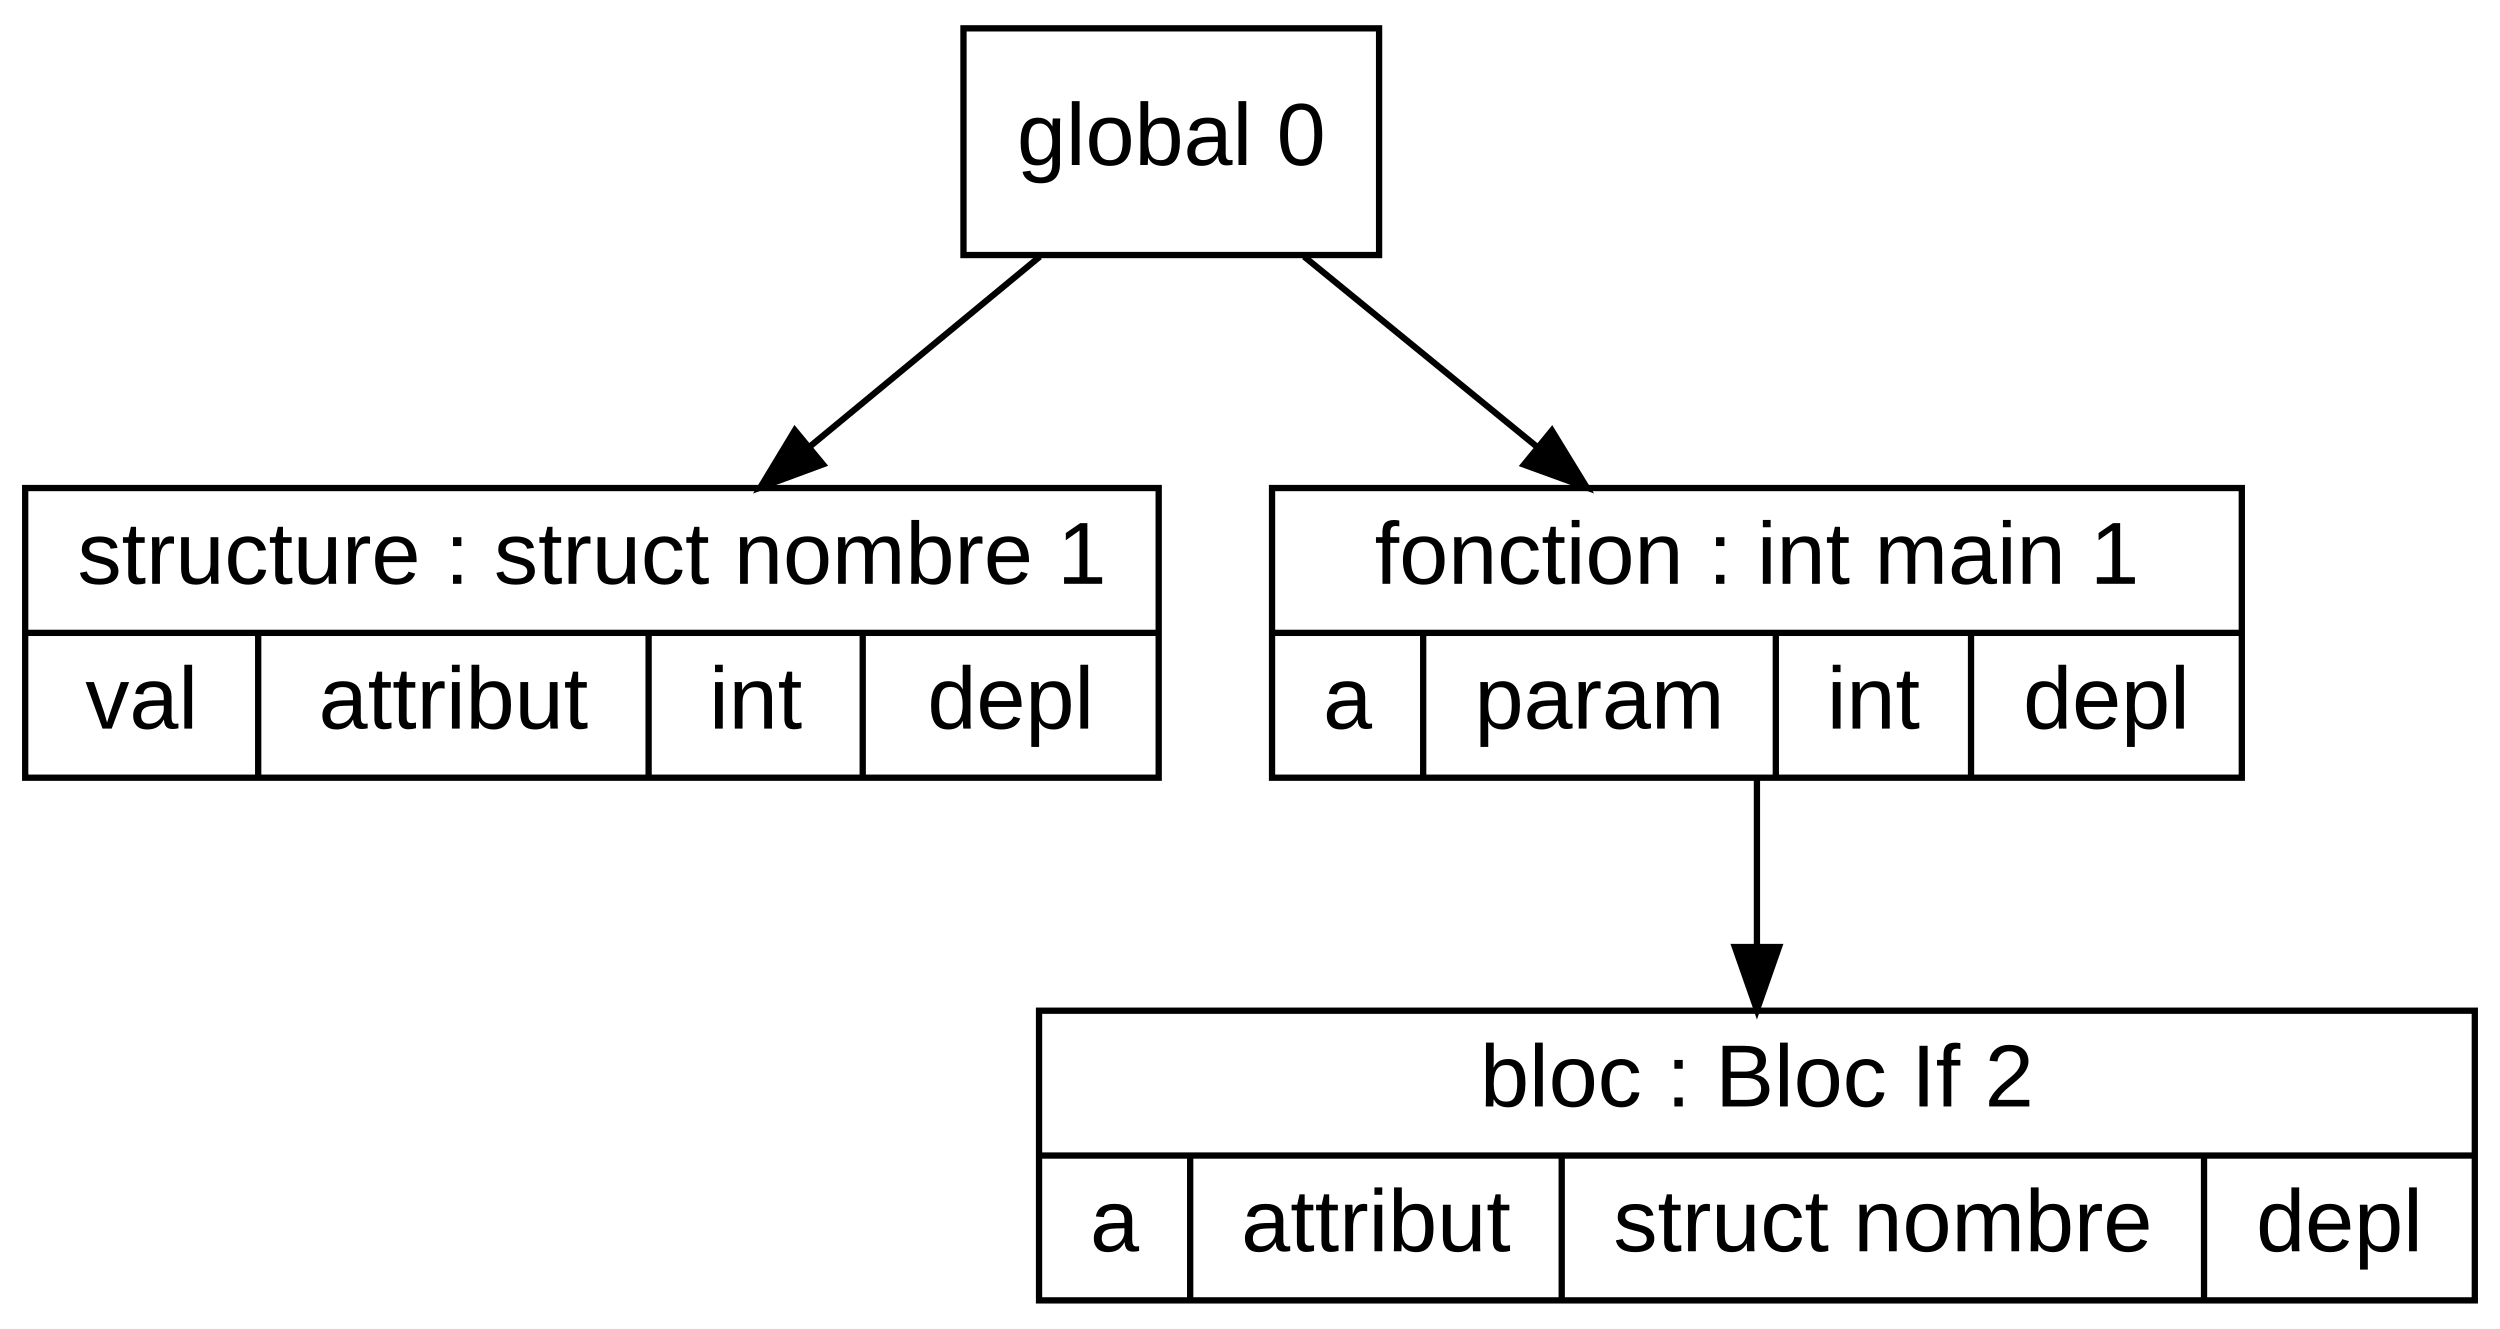
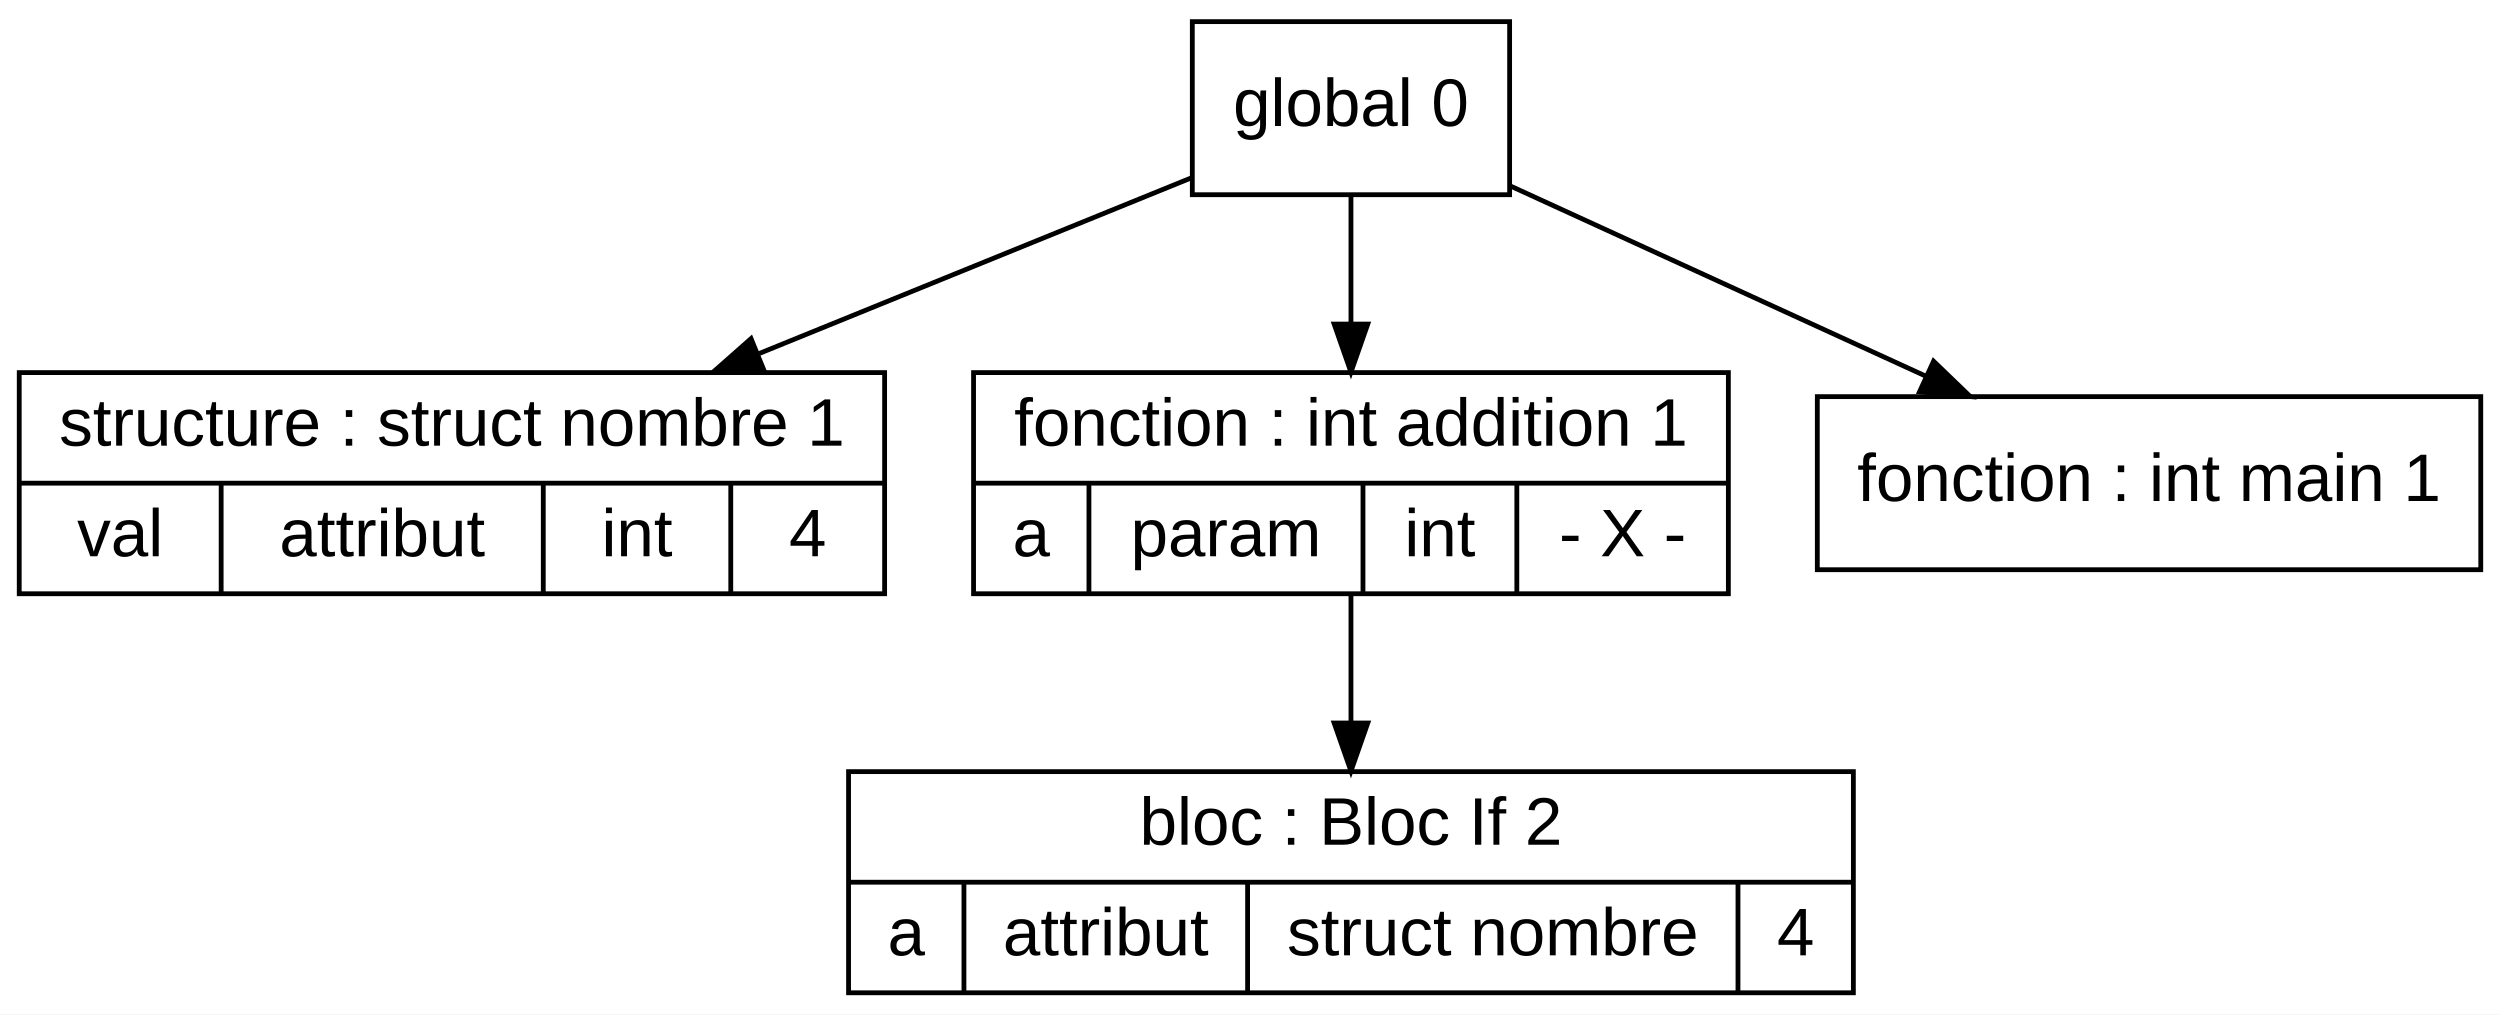
- <svg xmlns="http://www.w3.org/2000/svg" width="397pt" height="211pt" viewBox="0.00 0.00 397.00 211.00">
+ <svg xmlns="http://www.w3.org/2000/svg" width="520pt" height="211pt" viewBox="0.00 0.00 520.00 211.00">
  <g id="graph0" class="graph" transform="scale(1 1) rotate(0) translate(4 207)">
-     <polygon fill="white" stroke="transparent" points="-4,4 -4,-207 393,-207 393,4 -4,4" />
+     <polygon fill="white" stroke="transparent" points="-4,4 -4,-207 516,-207 516,4 -4,4" />
    <g id="node1" class="node">
      <polygon fill="none" stroke="black" points="0,-83.5 0,-129.5 180,-129.5 180,-83.5 0,-83.5" />
      <text text-anchor="middle" x="90" y="-114.3" font-family="Arial" font-size="14.00">structure : struct nombre 1</text>
      <polyline fill="none" stroke="black" points="0,-106.5 180,-106.5 " />
-       <text text-anchor="middle" x="18.5" y="-91.3" font-family="Arial" font-size="14.00">val</text>
-       <polyline fill="none" stroke="black" points="37,-83.5 37,-106.5 " />
-       <text text-anchor="middle" x="68" y="-91.3" font-family="Arial" font-size="14.00">attribut</text>
-       <polyline fill="none" stroke="black" points="99,-83.5 99,-106.5 " />
-       <text text-anchor="middle" x="116" y="-91.3" font-family="Arial" font-size="14.00">int</text>
-       <polyline fill="none" stroke="black" points="133,-83.5 133,-106.5 " />
-       <text text-anchor="middle" x="156.5" y="-91.3" font-family="Arial" font-size="14.00">depl</text>
+       <text text-anchor="middle" x="21" y="-91.3" font-family="Arial" font-size="14.00">val</text>
+       <polyline fill="none" stroke="black" points="42,-83.5 42,-106.5 " />
+       <text text-anchor="middle" x="75.5" y="-91.3" font-family="Arial" font-size="14.00">attribut</text>
+       <polyline fill="none" stroke="black" points="109,-83.5 109,-106.5 " />
+       <text text-anchor="middle" x="128.5" y="-91.3" font-family="Arial" font-size="14.00">int</text>
+       <polyline fill="none" stroke="black" points="148,-83.5 148,-106.5 " />
+       <text text-anchor="middle" x="164" y="-91.3" font-family="Arial" font-size="14.00">4</text>
    </g>
    <g id="node2" class="node">
-       <polygon fill="none" stroke="black" points="161,-0.5 161,-46.5 389,-46.5 389,-0.5 161,-0.5" />
-       <text text-anchor="middle" x="275" y="-31.3" font-family="Arial" font-size="14.00">bloc : Bloc If 2</text>
-       <polyline fill="none" stroke="black" points="161,-23.5 389,-23.5 " />
-       <text text-anchor="middle" x="173" y="-8.3" font-family="Arial" font-size="14.00">a</text>
-       <polyline fill="none" stroke="black" points="185,-0.5 185,-23.5 " />
-       <text text-anchor="middle" x="214.5" y="-8.3" font-family="Arial" font-size="14.00">attribut</text>
-       <polyline fill="none" stroke="black" points="244,-0.5 244,-23.5 " />
-       <text text-anchor="middle" x="295" y="-8.3" font-family="Arial" font-size="14.00">struct nombre</text>
-       <polyline fill="none" stroke="black" points="346,-0.5 346,-23.5 " />
-       <text text-anchor="middle" x="367.5" y="-8.3" font-family="Arial" font-size="14.00">depl</text>
+       <polygon fill="none" stroke="black" points="172.5,-0.5 172.5,-46.5 381.5,-46.5 381.5,-0.5 172.5,-0.5" />
+       <text text-anchor="middle" x="277" y="-31.3" font-family="Arial" font-size="14.00">bloc : Bloc If 2</text>
+       <polyline fill="none" stroke="black" points="172.5,-23.5 381.5,-23.5 " />
+       <text text-anchor="middle" x="184.5" y="-8.3" font-family="Arial" font-size="14.00">a</text>
+       <polyline fill="none" stroke="black" points="196.5,-0.5 196.5,-23.5 " />
+       <text text-anchor="middle" x="226" y="-8.3" font-family="Arial" font-size="14.00">attribut</text>
+       <polyline fill="none" stroke="black" points="255.5,-0.5 255.5,-23.5 " />
+       <text text-anchor="middle" x="306.5" y="-8.3" font-family="Arial" font-size="14.00">struct nombre</text>
+       <polyline fill="none" stroke="black" points="357.5,-0.5 357.5,-23.5 " />
+       <text text-anchor="middle" x="369.5" y="-8.3" font-family="Arial" font-size="14.00">4</text>
    </g>
    <g id="node3" class="node">
-       <polygon fill="none" stroke="black" points="198,-83.5 198,-129.5 352,-129.5 352,-83.5 198,-83.5" />
-       <text text-anchor="middle" x="275" y="-114.3" font-family="Arial" font-size="14.00">fonction : int main 1</text>
-       <polyline fill="none" stroke="black" points="198,-106.5 352,-106.5 " />
-       <text text-anchor="middle" x="210" y="-91.3" font-family="Arial" font-size="14.00">a</text>
-       <polyline fill="none" stroke="black" points="222,-83.5 222,-106.5 " />
-       <text text-anchor="middle" x="250" y="-91.3" font-family="Arial" font-size="14.00">param</text>
-       <polyline fill="none" stroke="black" points="278,-83.5 278,-106.5 " />
-       <text text-anchor="middle" x="293.5" y="-91.3" font-family="Arial" font-size="14.00">int</text>
-       <polyline fill="none" stroke="black" points="309,-83.5 309,-106.5 " />
-       <text text-anchor="middle" x="330.5" y="-91.3" font-family="Arial" font-size="14.00">depl</text>
+       <polygon fill="none" stroke="black" points="198.5,-83.5 198.5,-129.5 355.5,-129.5 355.5,-83.5 198.5,-83.5" />
+       <text text-anchor="middle" x="277" y="-114.3" font-family="Arial" font-size="14.00">fonction : int addition 1</text>
+       <polyline fill="none" stroke="black" points="198.5,-106.5 355.5,-106.5 " />
+       <text text-anchor="middle" x="210.5" y="-91.3" font-family="Arial" font-size="14.00">a</text>
+       <polyline fill="none" stroke="black" points="222.5,-83.5 222.5,-106.5 " />
+       <text text-anchor="middle" x="251" y="-91.3" font-family="Arial" font-size="14.00">param</text>
+       <polyline fill="none" stroke="black" points="279.5,-83.5 279.5,-106.5 " />
+       <text text-anchor="middle" x="295.5" y="-91.3" font-family="Arial" font-size="14.00">int</text>
+       <polyline fill="none" stroke="black" points="311.5,-83.5 311.5,-106.5 " />
+       <text text-anchor="middle" x="333.5" y="-91.3" font-family="Arial" font-size="14.00">- X -</text>
    </g>
    <g id="edge3" class="edge">
-       <path fill="none" stroke="black" d="M275,-83.37C275,-75.15 275,-65.66 275,-56.73" />
-       <polygon fill="black" stroke="black" points="278.5,-56.61 275,-46.61 271.5,-56.61 278.5,-56.61" />
+       <path fill="none" stroke="black" d="M277,-83.37C277,-75.15 277,-65.66 277,-56.73" />
+       <polygon fill="black" stroke="black" points="280.5,-56.61 277,-46.61 273.5,-56.61 280.5,-56.61" />
    </g>
    <g id="node4" class="node">
-       <polygon fill="none" stroke="black" points="149,-166.5 149,-202.5 215,-202.5 215,-166.5 149,-166.5" />
-       <text text-anchor="middle" x="182" y="-180.8" font-family="Arial" font-size="14.00">global 0</text>
+       <polygon fill="none" stroke="black" points="374,-88.5 374,-124.5 512,-124.5 512,-88.5 374,-88.5" />
+       <text text-anchor="middle" x="443" y="-102.8" font-family="Arial" font-size="14.00">fonction : int main 1</text>
+     </g>
+     <g id="node5" class="node">
+       <polygon fill="none" stroke="black" points="244,-166.5 244,-202.5 310,-202.5 310,-166.5 244,-166.5" />
+       <text text-anchor="middle" x="277" y="-180.8" font-family="Arial" font-size="14.00">global 0</text>
    </g>
    <g id="edge1" class="edge">
-       <path fill="none" stroke="black" d="M161.12,-166.25C150.34,-157.34 136.9,-146.24 124.61,-136.09" />
-       <polygon fill="black" stroke="black" points="126.68,-133.26 116.74,-129.59 122.22,-138.66 126.68,-133.26" />
+       <path fill="none" stroke="black" d="M244,-170.09C219.12,-159.97 184.21,-145.79 153.93,-133.48" />
+       <polygon fill="black" stroke="black" points="154.86,-130.08 144.28,-129.56 152.22,-136.57 154.86,-130.08" />
    </g>
    <g id="edge2" class="edge">
-       <path fill="none" stroke="black" d="M203.1,-166.25C214.01,-157.34 227.6,-146.24 240.02,-136.09" />
-       <polygon fill="black" stroke="black" points="242.44,-138.63 247.97,-129.59 238.01,-133.21 242.44,-138.63" />
+       <path fill="none" stroke="black" d="M277,-166.25C277,-158.36 277,-148.75 277,-139.6" />
+       <polygon fill="black" stroke="black" points="280.5,-139.59 277,-129.59 273.5,-139.59 280.5,-139.59" />
+     </g>
+     <g id="edge4" class="edge">
+       <path fill="none" stroke="black" d="M310.19,-168.3C334.91,-156.99 368.97,-141.39 396.41,-128.83" />
+       <polygon fill="black" stroke="black" points="398.18,-131.87 405.81,-124.52 395.26,-125.51 398.18,-131.87" />
    </g>
  </g>
</svg>
